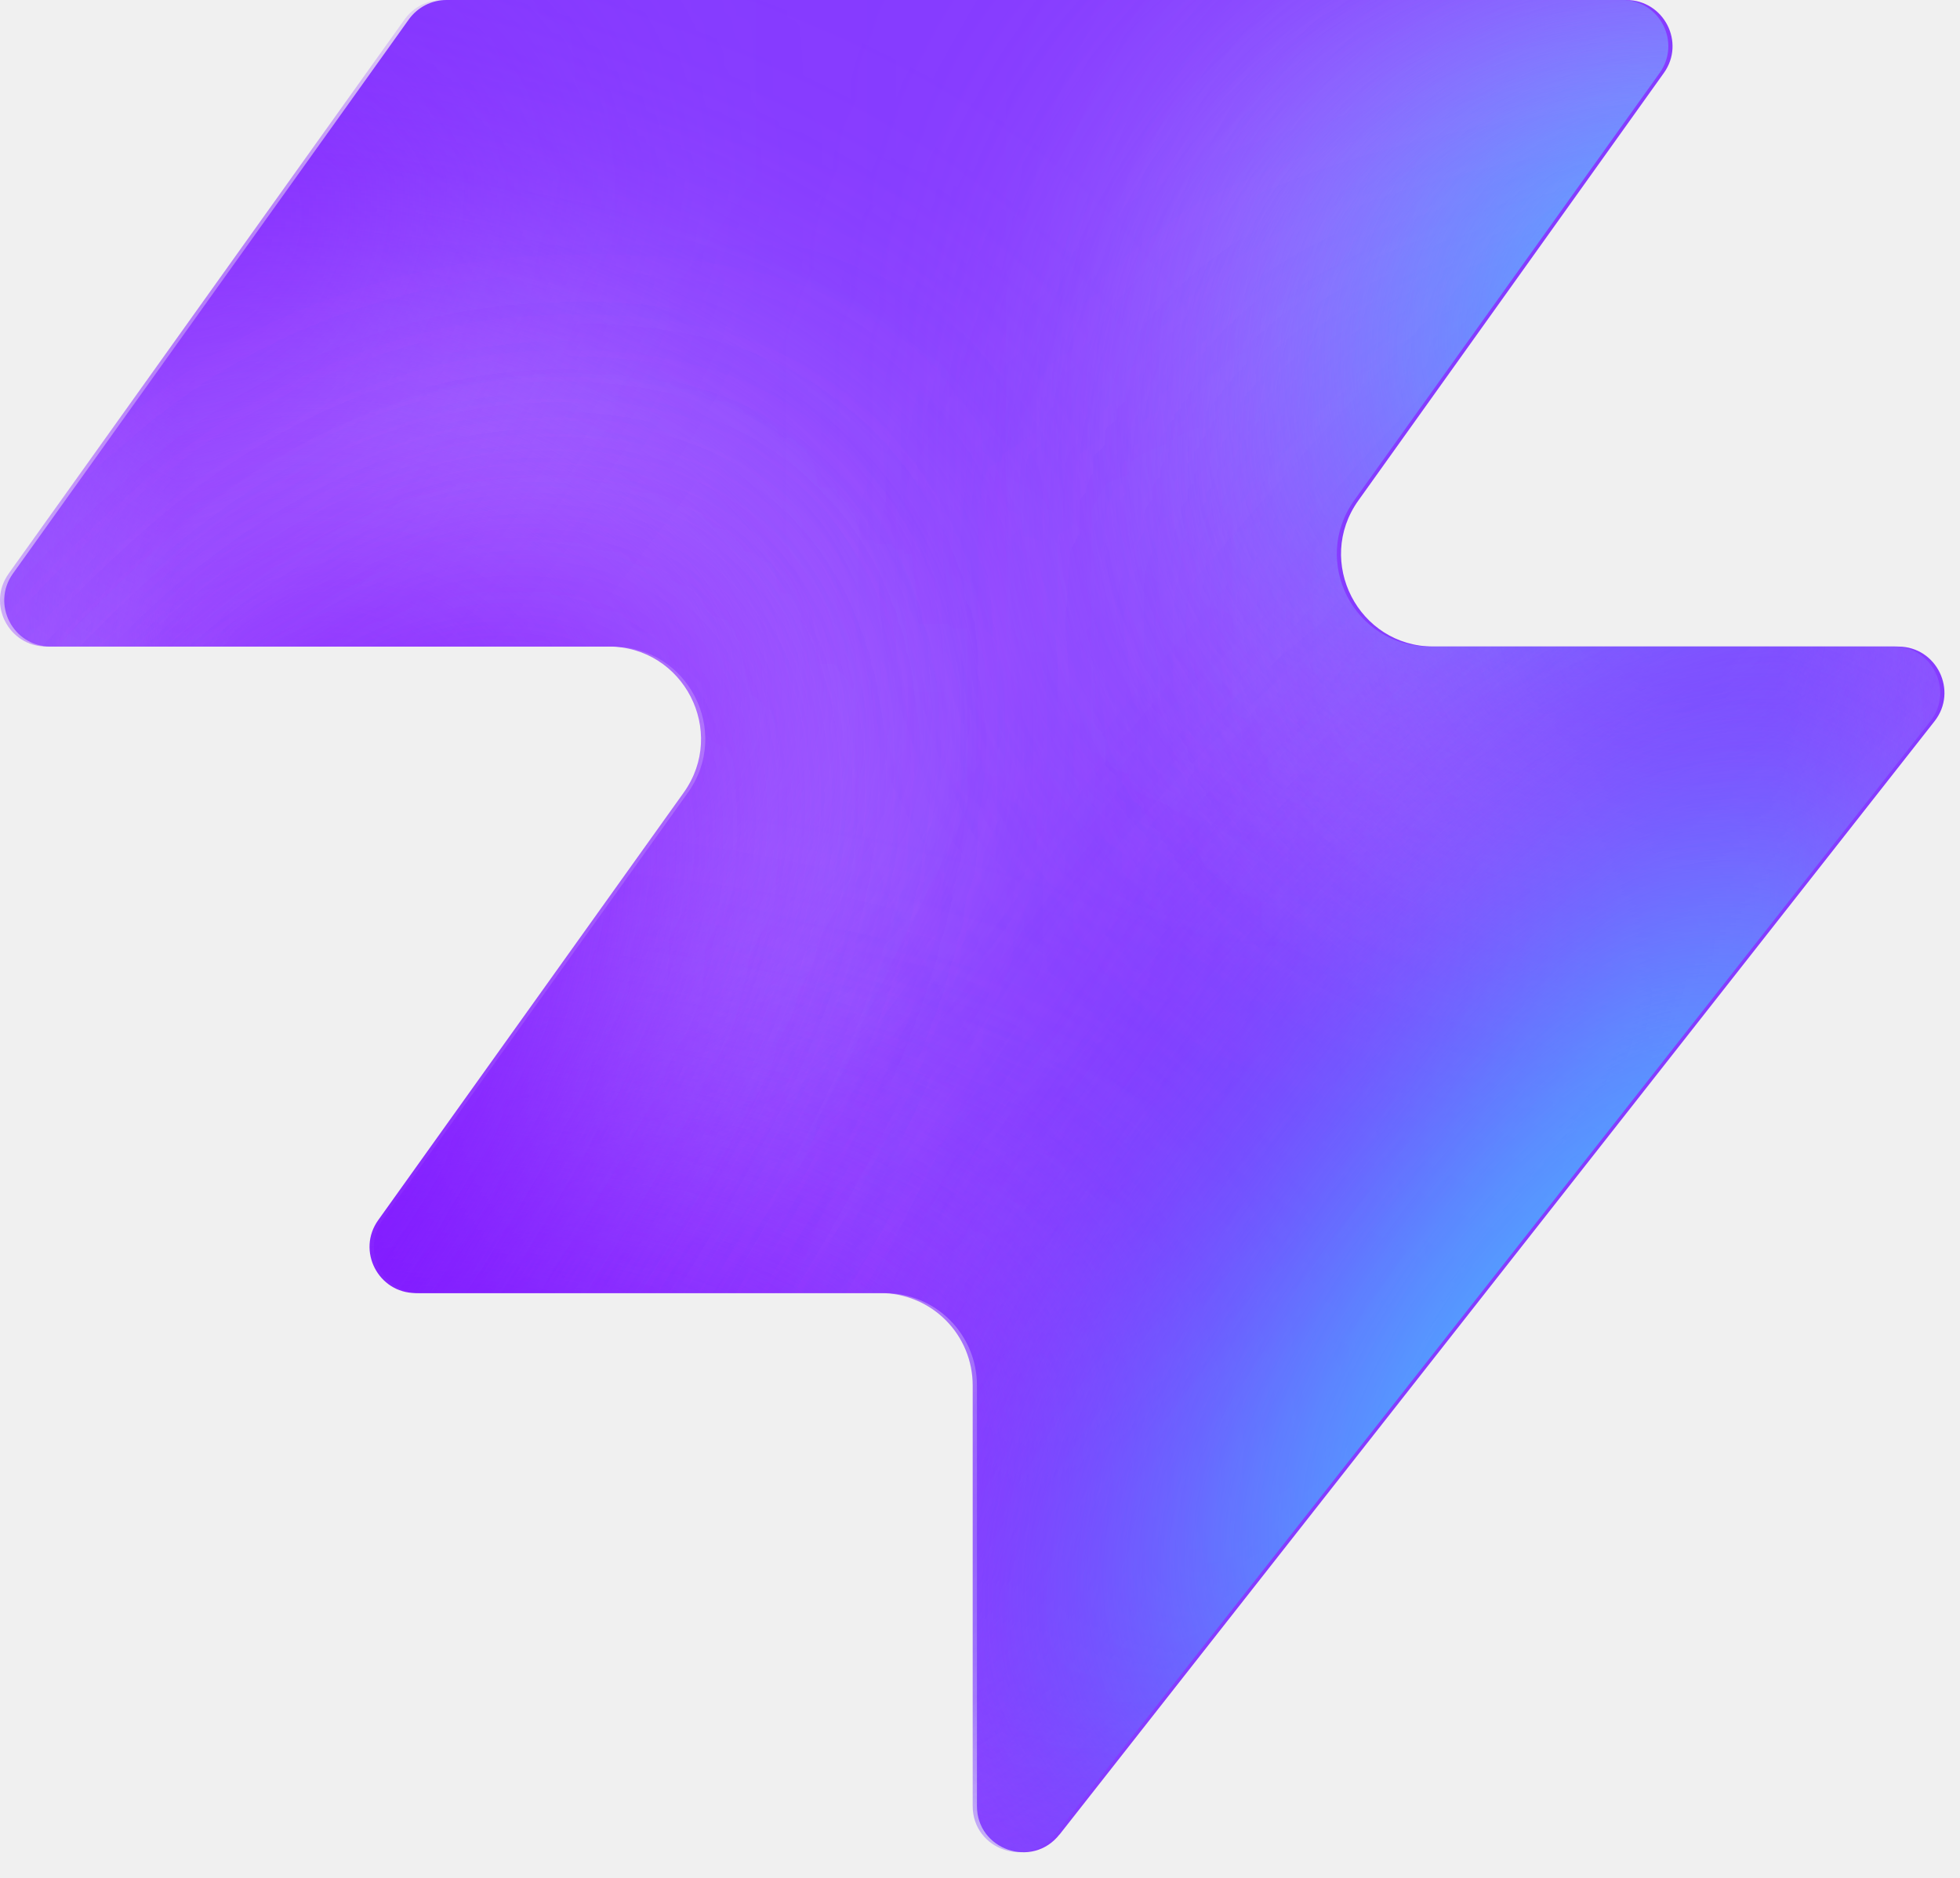
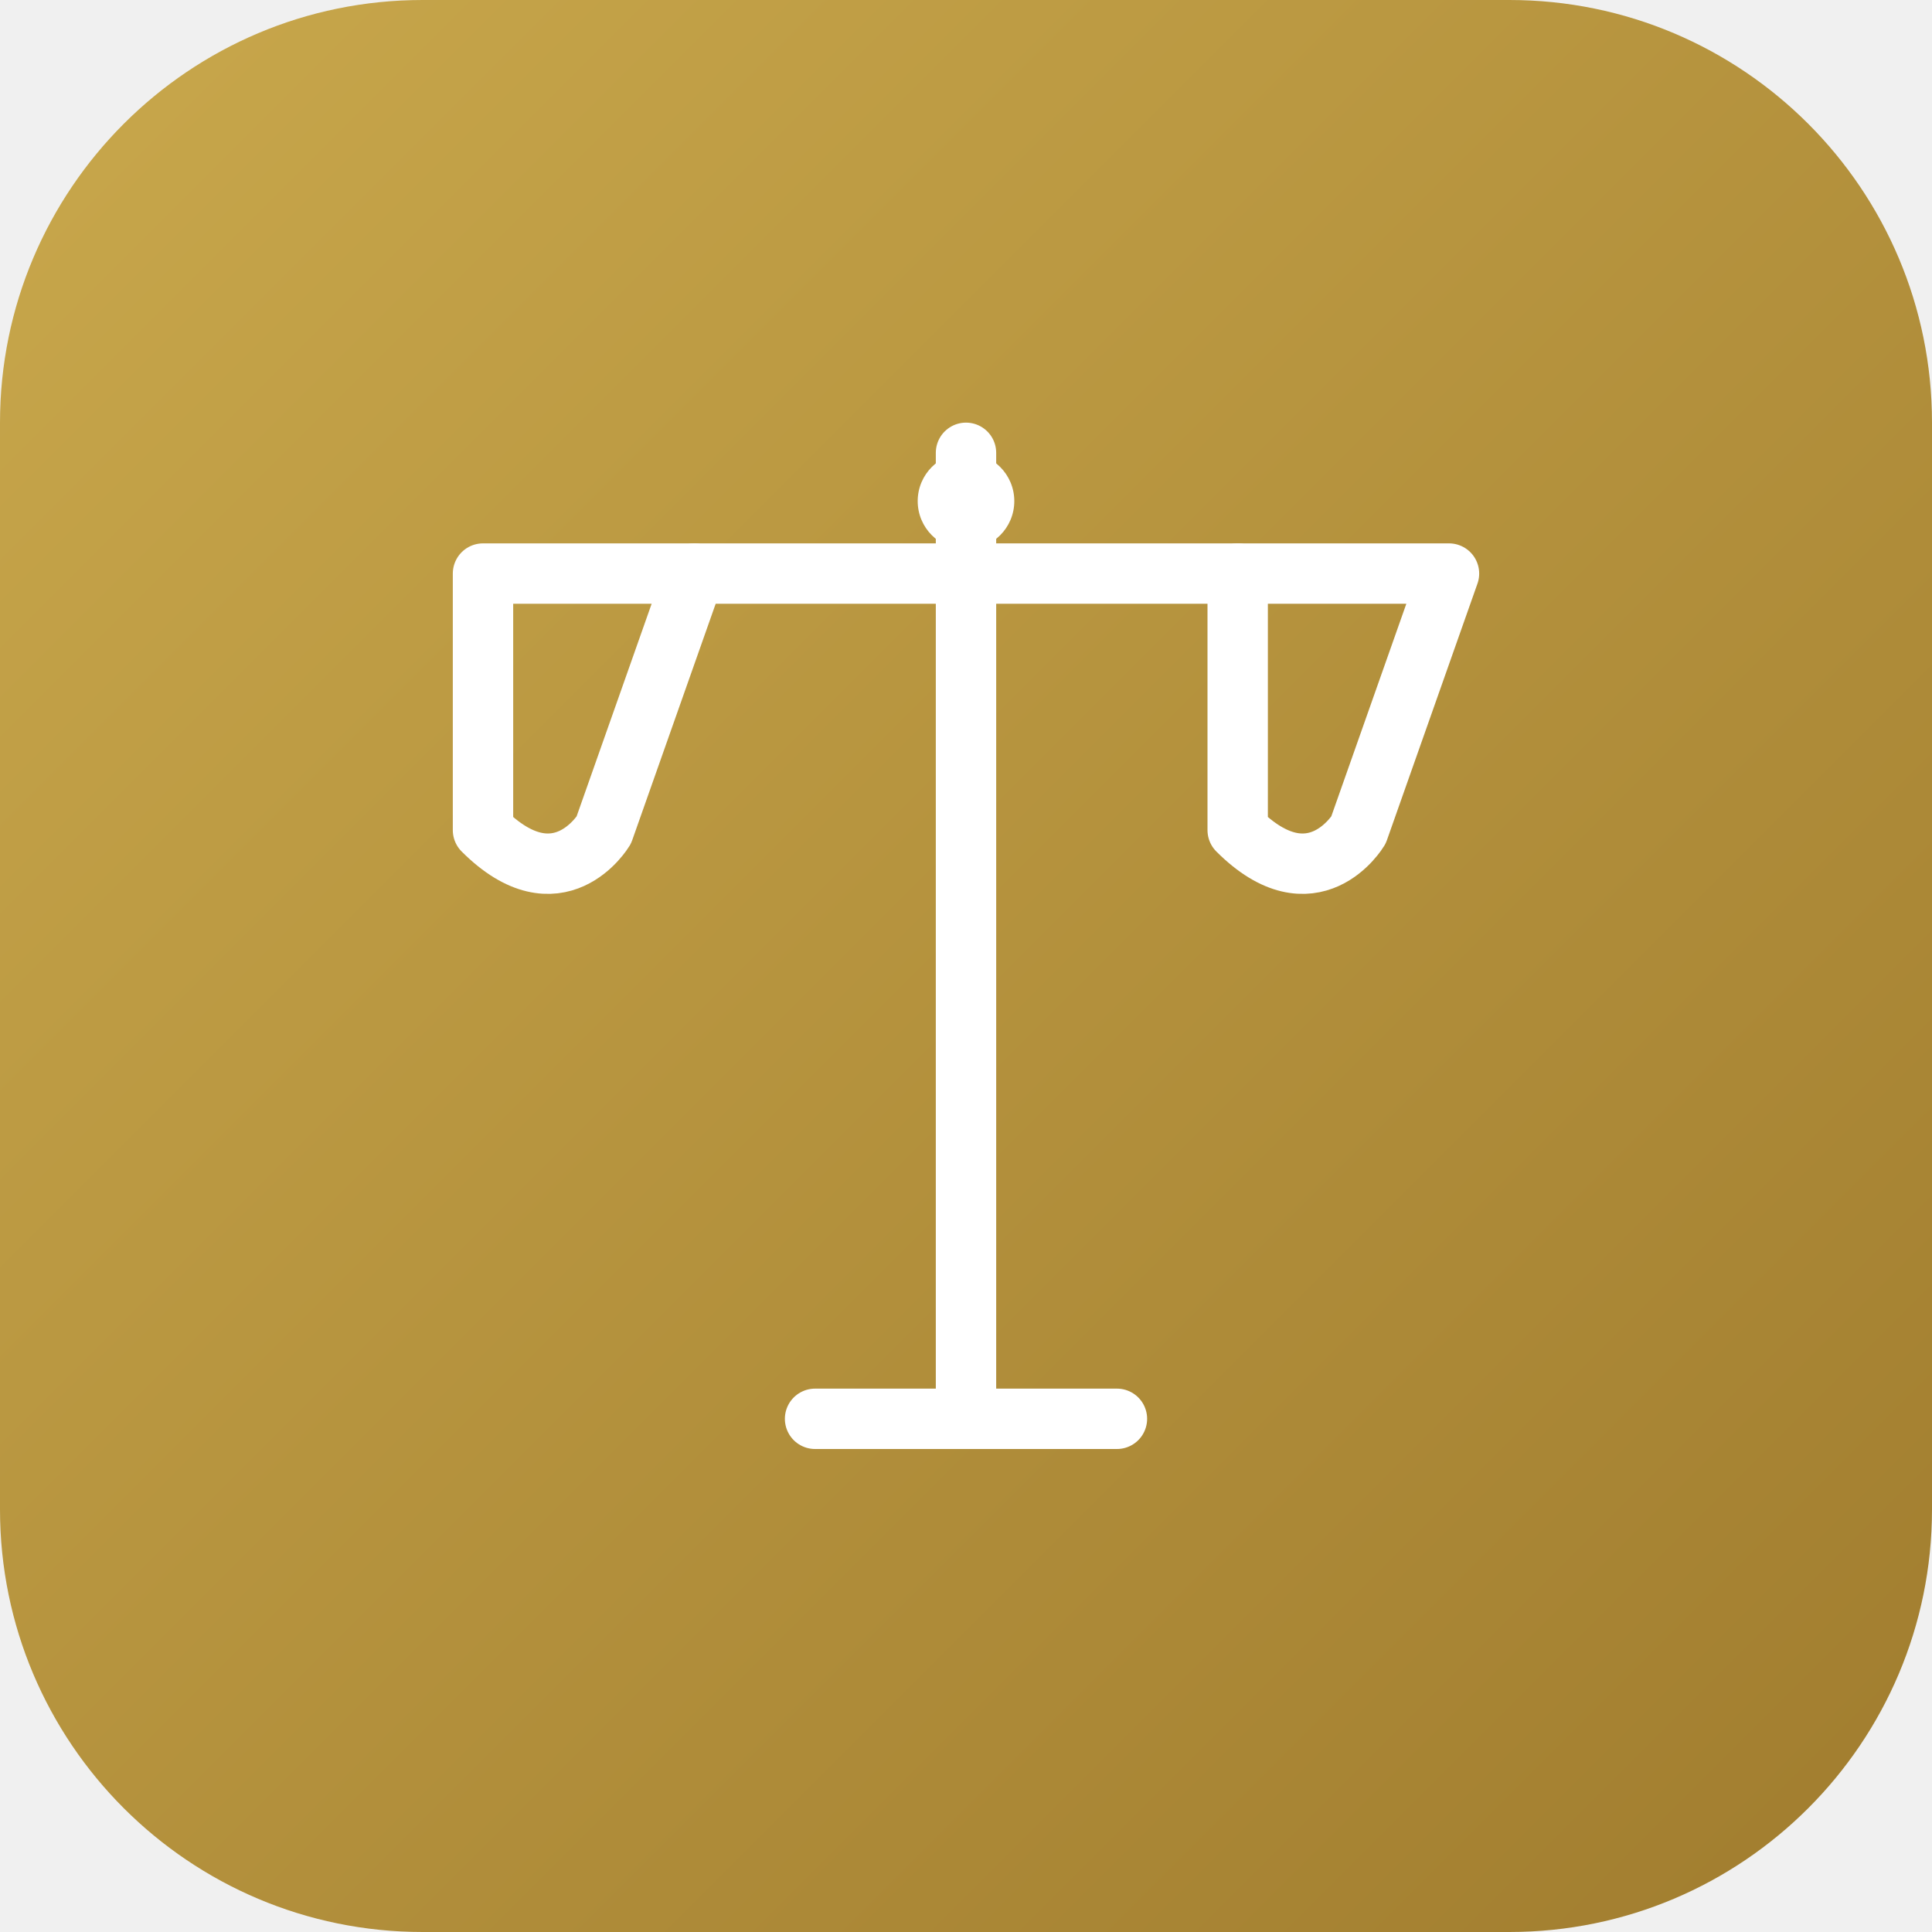
- <svg xmlns="http://www.w3.org/2000/svg" width="48" height="46" fill="none" viewBox="0 0 48 46">
-   <path fill="#863bff" d="M25.946 44.938c-.664.845-2.021.375-2.021-.698V33.937a2.26 2.26 0 0 0-2.262-2.262H10.287c-.92 0-1.456-1.04-.92-1.788l7.48-10.471c1.07-1.497 0-3.578-1.842-3.578H1.237c-.92 0-1.456-1.04-.92-1.788L10.013.474c.214-.297.556-.474.92-.474h28.894c.92 0 1.456 1.04.92 1.788l-7.48 10.471c-1.07 1.498 0 3.579 1.842 3.579h11.377c.943 0 1.473 1.088.89 1.83L25.947 44.94z" style="fill:#863bff;fill:color(display-p3 .525 .23 1);fill-opacity:1" />
-   <mask id="a" width="48" height="46" x="0" y="0" maskUnits="userSpaceOnUse" style="mask-type:alpha">
-     <path fill="#000" d="M25.842 44.938c-.664.844-2.021.375-2.021-.698V33.937a2.26 2.26 0 0 0-2.262-2.262H10.183c-.92 0-1.456-1.04-.92-1.788l7.48-10.471c1.07-1.498 0-3.579-1.842-3.579H1.133c-.92 0-1.456-1.04-.92-1.787L9.91.473c.214-.297.556-.474.92-.474h28.894c.92 0 1.456 1.04.92 1.788l-7.48 10.471c-1.07 1.498 0 3.578 1.842 3.578h11.377c.943 0 1.473 1.088.89 1.832L25.843 44.94z" style="fill:#000;fill-opacity:1" />
-   </mask>
-   <g mask="url(#a)">
-     <g filter="url(#b)">
-       <ellipse cx="5.508" cy="14.704" fill="#ede6ff" rx="5.508" ry="14.704" style="fill:#ede6ff;fill:color(display-p3 .927 .903 1);fill-opacity:1" transform="matrix(.00324 1 1 -.00324 -4.47 31.516)" />
-     </g>
-     <g filter="url(#c)">
-       <ellipse cx="10.399" cy="29.851" fill="#ede6ff" rx="10.399" ry="29.851" style="fill:#ede6ff;fill:color(display-p3 .927 .903 1);fill-opacity:1" transform="matrix(.00324 1 1 -.00324 -39.328 7.883)" />
-     </g>
-     <g filter="url(#d)">
-       <ellipse cx="5.508" cy="30.487" fill="#7e14ff" rx="5.508" ry="30.487" style="fill:#7e14ff;fill:color(display-p3 .492 .077 1);fill-opacity:1" transform="rotate(89.814 -25.913 -14.639)scale(1 -1)" />
-     </g>
-     <g filter="url(#e)">
-       <ellipse cx="5.508" cy="30.599" fill="#7e14ff" rx="5.508" ry="30.599" style="fill:#7e14ff;fill:color(display-p3 .492 .077 1);fill-opacity:1" transform="rotate(89.814 -32.644 -3.334)scale(1 -1)" />
-     </g>
-     <g filter="url(#f)">
-       <ellipse cx="5.508" cy="30.599" fill="#7e14ff" rx="5.508" ry="30.599" style="fill:#7e14ff;fill:color(display-p3 .492 .077 1);fill-opacity:1" transform="matrix(.00324 1 1 -.00324 -34.34 30.47)" />
-     </g>
-     <g filter="url(#g)">
-       <ellipse cx="14.072" cy="22.078" fill="#ede6ff" rx="14.072" ry="22.078" style="fill:#ede6ff;fill:color(display-p3 .927 .903 1);fill-opacity:1" transform="rotate(93.35 24.506 48.493)scale(-1 1)" />
-     </g>
-     <g filter="url(#h)">
-       <ellipse cx="3.47" cy="21.501" fill="#7e14ff" rx="3.47" ry="21.501" style="fill:#7e14ff;fill:color(display-p3 .492 .077 1);fill-opacity:1" transform="rotate(89.009 28.708 47.59)scale(-1 1)" />
-     </g>
-     <g filter="url(#i)">
-       <ellipse cx="3.47" cy="21.501" fill="#7e14ff" rx="3.47" ry="21.501" style="fill:#7e14ff;fill:color(display-p3 .492 .077 1);fill-opacity:1" transform="rotate(89.009 28.708 47.59)scale(-1 1)" />
-     </g>
-     <g filter="url(#j)">
-       <ellipse cx=".387" cy="8.972" fill="#7e14ff" rx="4.407" ry="29.108" style="fill:#7e14ff;fill:color(display-p3 .492 .077 1);fill-opacity:1" transform="rotate(39.51 .387 8.972)" />
-     </g>
-     <g filter="url(#k)">
-       <ellipse cx="47.523" cy="-6.092" fill="#7e14ff" rx="4.407" ry="29.108" style="fill:#7e14ff;fill:color(display-p3 .492 .077 1);fill-opacity:1" transform="rotate(37.892 47.523 -6.092)" />
-     </g>
-     <g filter="url(#l)">
-       <ellipse cx="41.412" cy="6.333" fill="#47bfff" rx="5.971" ry="9.665" style="fill:#47bfff;fill:color(display-p3 .28 .748 1);fill-opacity:1" transform="rotate(37.892 41.412 6.333)" />
-     </g>
-     <g filter="url(#m)">
-       <ellipse cx="-1.879" cy="38.332" fill="#7e14ff" rx="4.407" ry="29.108" style="fill:#7e14ff;fill:color(display-p3 .492 .077 1);fill-opacity:1" transform="rotate(37.892 -1.88 38.332)" />
-     </g>
-     <g filter="url(#n)">
-       <ellipse cx="-1.879" cy="38.332" fill="#7e14ff" rx="4.407" ry="29.108" style="fill:#7e14ff;fill:color(display-p3 .492 .077 1);fill-opacity:1" transform="rotate(37.892 -1.88 38.332)" />
-     </g>
-     <g filter="url(#o)">
-       <ellipse cx="35.651" cy="29.907" fill="#7e14ff" rx="4.407" ry="29.108" style="fill:#7e14ff;fill:color(display-p3 .492 .077 1);fill-opacity:1" transform="rotate(37.892 35.651 29.907)" />
-     </g>
-     <g filter="url(#p)">
-       <ellipse cx="38.418" cy="32.4" fill="#47bfff" rx="5.971" ry="15.297" style="fill:#47bfff;fill:color(display-p3 .28 .748 1);fill-opacity:1" transform="rotate(37.892 38.418 32.4)" />
-     </g>
+ <svg xmlns="http://www.w3.org/2000/svg" viewBox="0 0 64 64" width="64" height="64">
+   <defs>
+     <linearGradient id="g" x1="0" y1="0" x2="1" y2="1">
+       <stop offset="0" stop-color="#C9A84C" />
+       <stop offset="1" stop-color="#A07C2E" />
+     </linearGradient>
+   </defs>
+   <rect width="64" height="64" rx="14" fill="url(#g)" />
+   <g transform="translate(16,15)" fill="none" stroke="#fff" stroke-width="2" stroke-linecap="round" stroke-linejoin="round">
+     <path d="M16 0V32" />
+     <path d="M7 4H25" />
+     <path d="M11 32H21" />
+     <path d="M0 4H7L4 12.5C4 12.5 2.5 15 0 12.5V4Z" />
+     <path d="M25 4H32L29 12.5C29 12.5 27.5 15 25 12.5V4Z" />
+     <circle cx="16" cy="1.6" r="1.6" fill="#fff" stroke="none" />
  </g>
-   <defs>
-     <filter id="b" width="60.045" height="41.654" x="-19.77" y="16.149" color-interpolation-filters="sRGB" filterUnits="userSpaceOnUse">
-       <feFlood flood-opacity="0" result="BackgroundImageFix" />
-       <feBlend in="SourceGraphic" in2="BackgroundImageFix" result="shape" />
-       <feGaussianBlur result="effect1_foregroundBlur_2002_17158" stdDeviation="7.659" />
-     </filter>
-     <filter id="c" width="90.34" height="51.437" x="-54.613" y="-7.533" color-interpolation-filters="sRGB" filterUnits="userSpaceOnUse">
-       <feFlood flood-opacity="0" result="BackgroundImageFix" />
-       <feBlend in="SourceGraphic" in2="BackgroundImageFix" result="shape" />
-       <feGaussianBlur result="effect1_foregroundBlur_2002_17158" stdDeviation="7.659" />
-     </filter>
-     <filter id="d" width="79.355" height="29.4" x="-49.64" y="2.03" color-interpolation-filters="sRGB" filterUnits="userSpaceOnUse">
-       <feFlood flood-opacity="0" result="BackgroundImageFix" />
-       <feBlend in="SourceGraphic" in2="BackgroundImageFix" result="shape" />
-       <feGaussianBlur result="effect1_foregroundBlur_2002_17158" stdDeviation="4.596" />
-     </filter>
-     <filter id="e" width="79.579" height="29.4" x="-45.045" y="20.029" color-interpolation-filters="sRGB" filterUnits="userSpaceOnUse">
-       <feFlood flood-opacity="0" result="BackgroundImageFix" />
-       <feBlend in="SourceGraphic" in2="BackgroundImageFix" result="shape" />
-       <feGaussianBlur result="effect1_foregroundBlur_2002_17158" stdDeviation="4.596" />
-     </filter>
-     <filter id="f" width="79.579" height="29.4" x="-43.513" y="21.178" color-interpolation-filters="sRGB" filterUnits="userSpaceOnUse">
-       <feFlood flood-opacity="0" result="BackgroundImageFix" />
-       <feBlend in="SourceGraphic" in2="BackgroundImageFix" result="shape" />
-       <feGaussianBlur result="effect1_foregroundBlur_2002_17158" stdDeviation="4.596" />
-     </filter>
-     <filter id="g" width="74.749" height="58.852" x="15.756" y="-17.901" color-interpolation-filters="sRGB" filterUnits="userSpaceOnUse">
-       <feFlood flood-opacity="0" result="BackgroundImageFix" />
-       <feBlend in="SourceGraphic" in2="BackgroundImageFix" result="shape" />
-       <feGaussianBlur result="effect1_foregroundBlur_2002_17158" stdDeviation="7.659" />
-     </filter>
-     <filter id="h" width="61.377" height="25.362" x="23.548" y="2.284" color-interpolation-filters="sRGB" filterUnits="userSpaceOnUse">
-       <feFlood flood-opacity="0" result="BackgroundImageFix" />
-       <feBlend in="SourceGraphic" in2="BackgroundImageFix" result="shape" />
-       <feGaussianBlur result="effect1_foregroundBlur_2002_17158" stdDeviation="4.596" />
-     </filter>
-     <filter id="i" width="61.377" height="25.362" x="23.548" y="2.284" color-interpolation-filters="sRGB" filterUnits="userSpaceOnUse">
-       <feFlood flood-opacity="0" result="BackgroundImageFix" />
-       <feBlend in="SourceGraphic" in2="BackgroundImageFix" result="shape" />
-       <feGaussianBlur result="effect1_foregroundBlur_2002_17158" stdDeviation="4.596" />
-     </filter>
-     <filter id="j" width="56.045" height="63.649" x="-27.636" y="-22.853" color-interpolation-filters="sRGB" filterUnits="userSpaceOnUse">
-       <feFlood flood-opacity="0" result="BackgroundImageFix" />
-       <feBlend in="SourceGraphic" in2="BackgroundImageFix" result="shape" />
-       <feGaussianBlur result="effect1_foregroundBlur_2002_17158" stdDeviation="4.596" />
-     </filter>
-     <filter id="k" width="54.814" height="64.646" x="20.116" y="-38.415" color-interpolation-filters="sRGB" filterUnits="userSpaceOnUse">
-       <feFlood flood-opacity="0" result="BackgroundImageFix" />
-       <feBlend in="SourceGraphic" in2="BackgroundImageFix" result="shape" />
-       <feGaussianBlur result="effect1_foregroundBlur_2002_17158" stdDeviation="4.596" />
-     </filter>
-     <filter id="l" width="33.541" height="35.313" x="24.641" y="-11.323" color-interpolation-filters="sRGB" filterUnits="userSpaceOnUse">
-       <feFlood flood-opacity="0" result="BackgroundImageFix" />
-       <feBlend in="SourceGraphic" in2="BackgroundImageFix" result="shape" />
-       <feGaussianBlur result="effect1_foregroundBlur_2002_17158" stdDeviation="4.596" />
-     </filter>
-     <filter id="m" width="54.814" height="64.646" x="-29.286" y="6.009" color-interpolation-filters="sRGB" filterUnits="userSpaceOnUse">
-       <feFlood flood-opacity="0" result="BackgroundImageFix" />
-       <feBlend in="SourceGraphic" in2="BackgroundImageFix" result="shape" />
-       <feGaussianBlur result="effect1_foregroundBlur_2002_17158" stdDeviation="4.596" />
-     </filter>
-     <filter id="n" width="54.814" height="64.646" x="-29.286" y="6.009" color-interpolation-filters="sRGB" filterUnits="userSpaceOnUse">
-       <feFlood flood-opacity="0" result="BackgroundImageFix" />
-       <feBlend in="SourceGraphic" in2="BackgroundImageFix" result="shape" />
-       <feGaussianBlur result="effect1_foregroundBlur_2002_17158" stdDeviation="4.596" />
-     </filter>
-     <filter id="o" width="54.814" height="64.646" x="8.244" y="-2.416" color-interpolation-filters="sRGB" filterUnits="userSpaceOnUse">
-       <feFlood flood-opacity="0" result="BackgroundImageFix" />
-       <feBlend in="SourceGraphic" in2="BackgroundImageFix" result="shape" />
-       <feGaussianBlur result="effect1_foregroundBlur_2002_17158" stdDeviation="4.596" />
-     </filter>
-     <filter id="p" width="39.409" height="43.623" x="18.713" y="10.588" color-interpolation-filters="sRGB" filterUnits="userSpaceOnUse">
-       <feFlood flood-opacity="0" result="BackgroundImageFix" />
-       <feBlend in="SourceGraphic" in2="BackgroundImageFix" result="shape" />
-       <feGaussianBlur result="effect1_foregroundBlur_2002_17158" stdDeviation="4.596" />
-     </filter>
-   </defs>
</svg>
